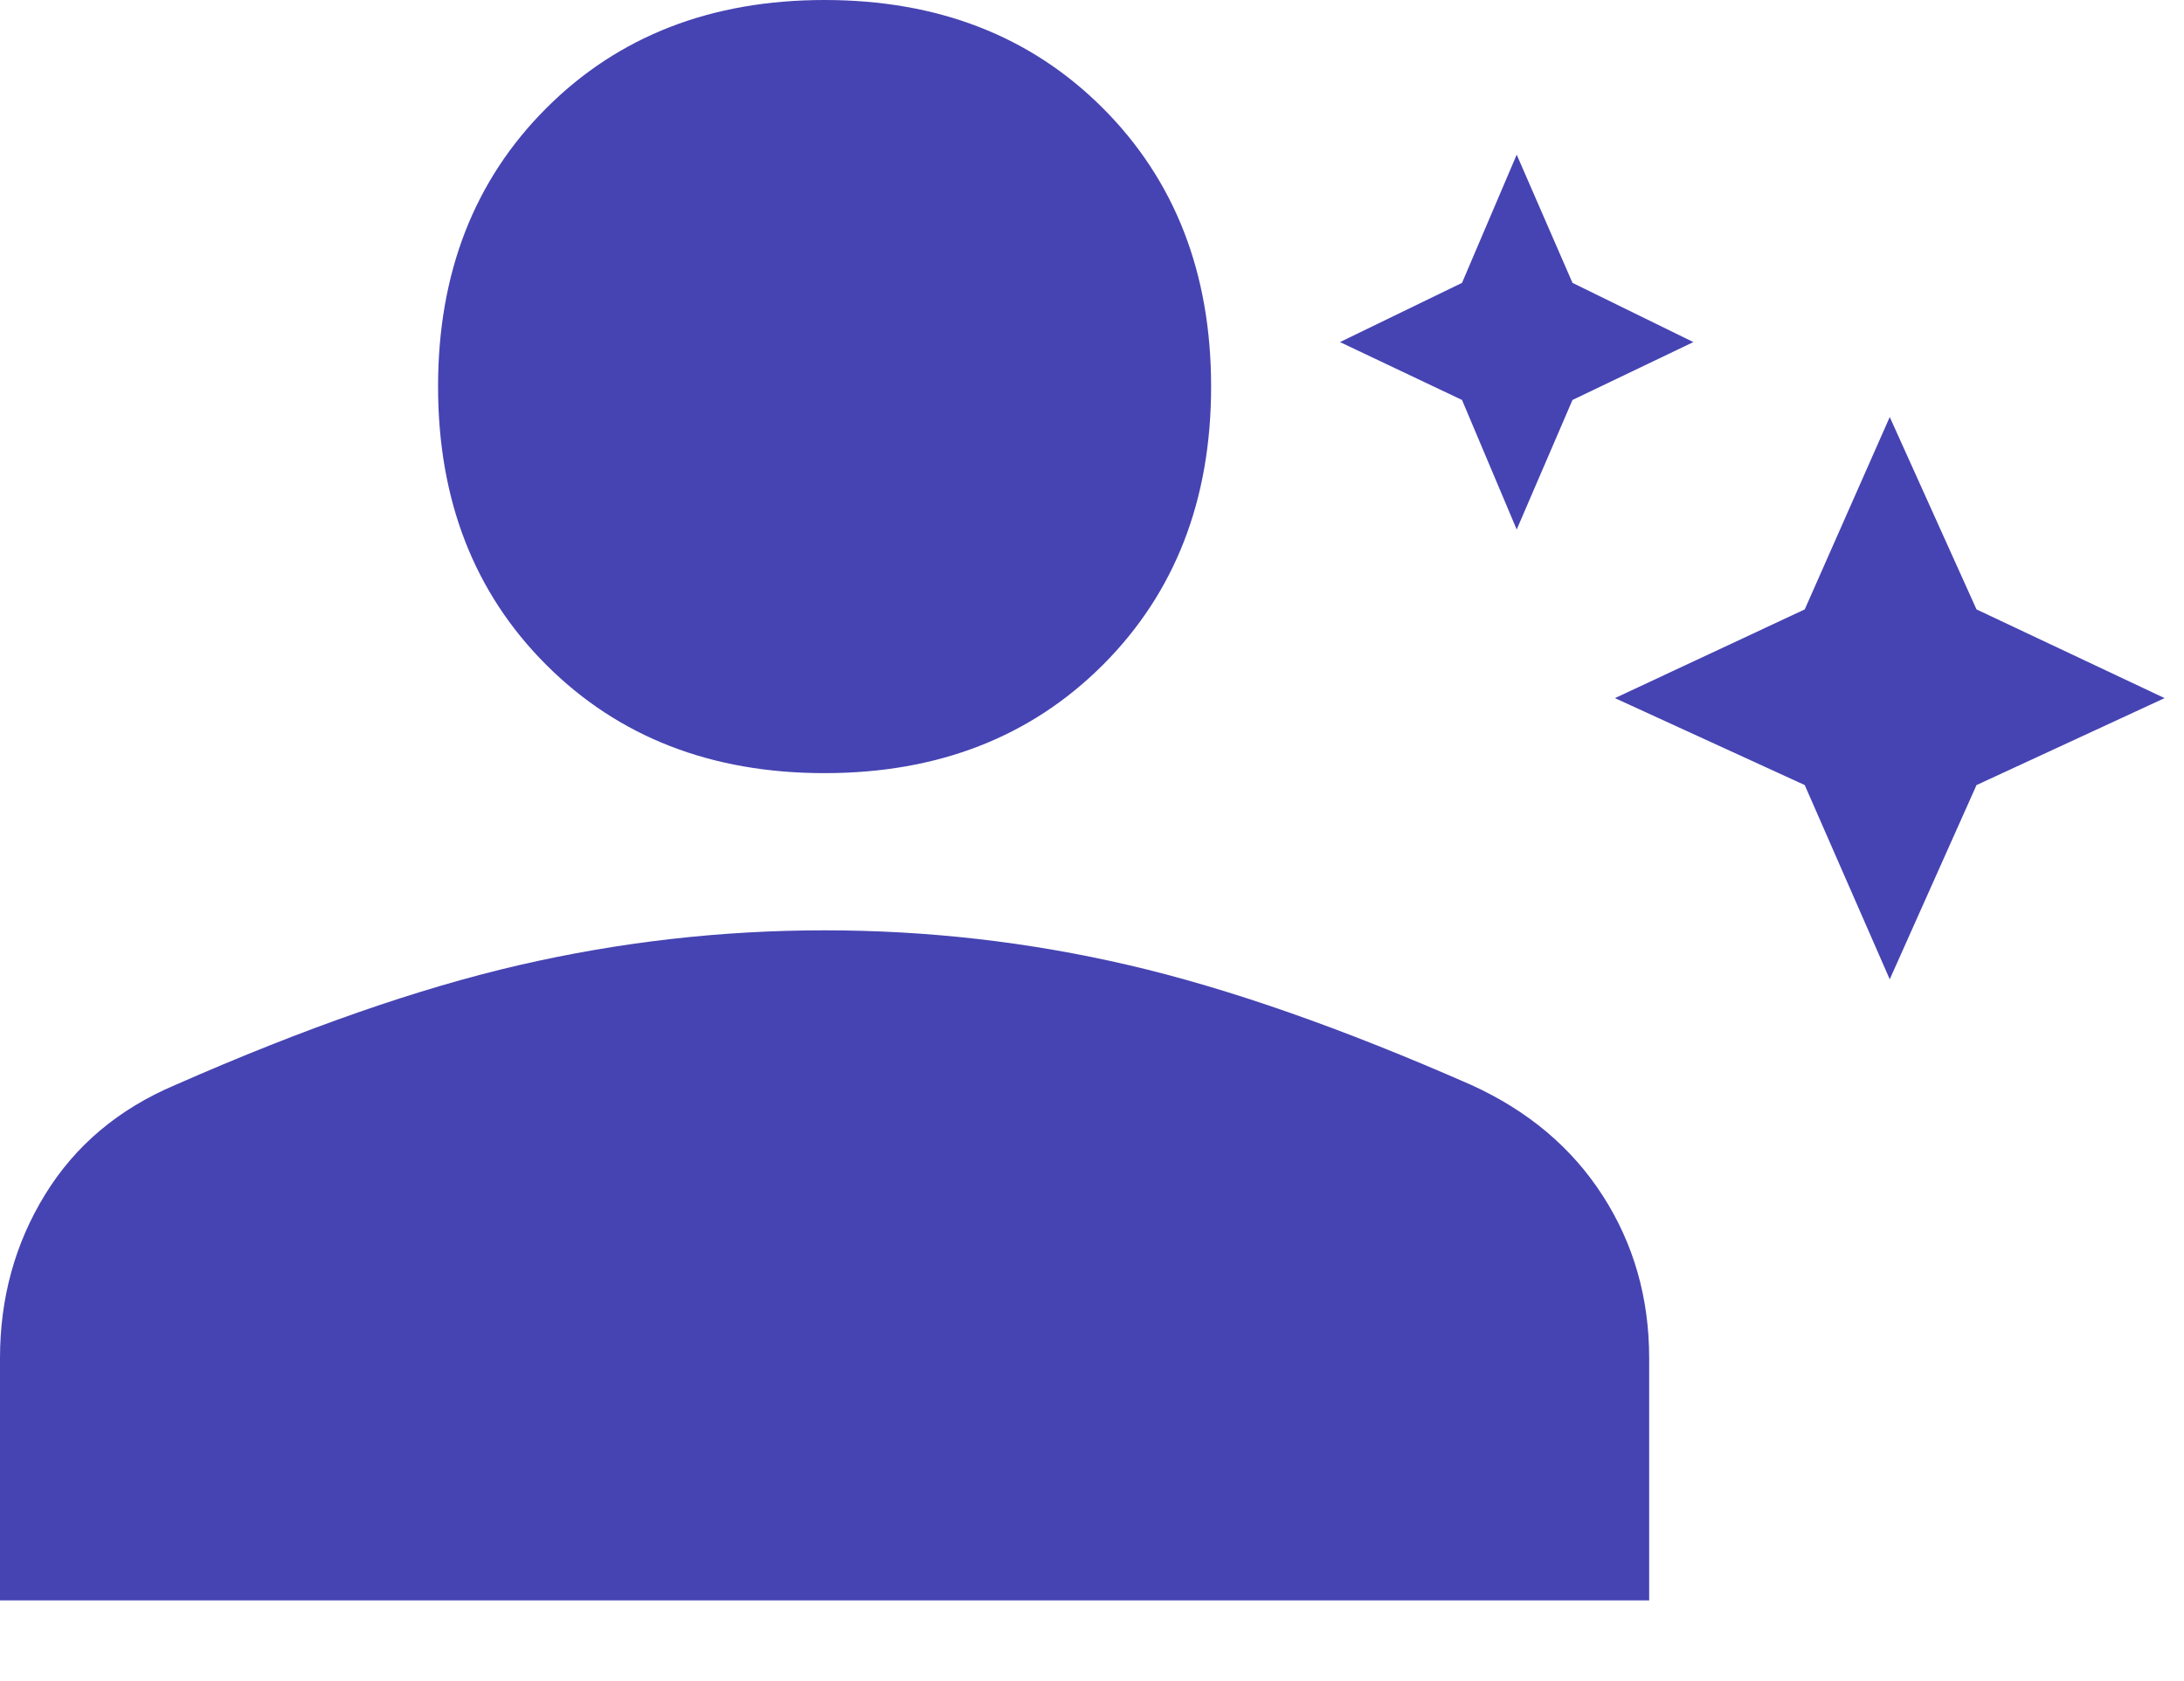
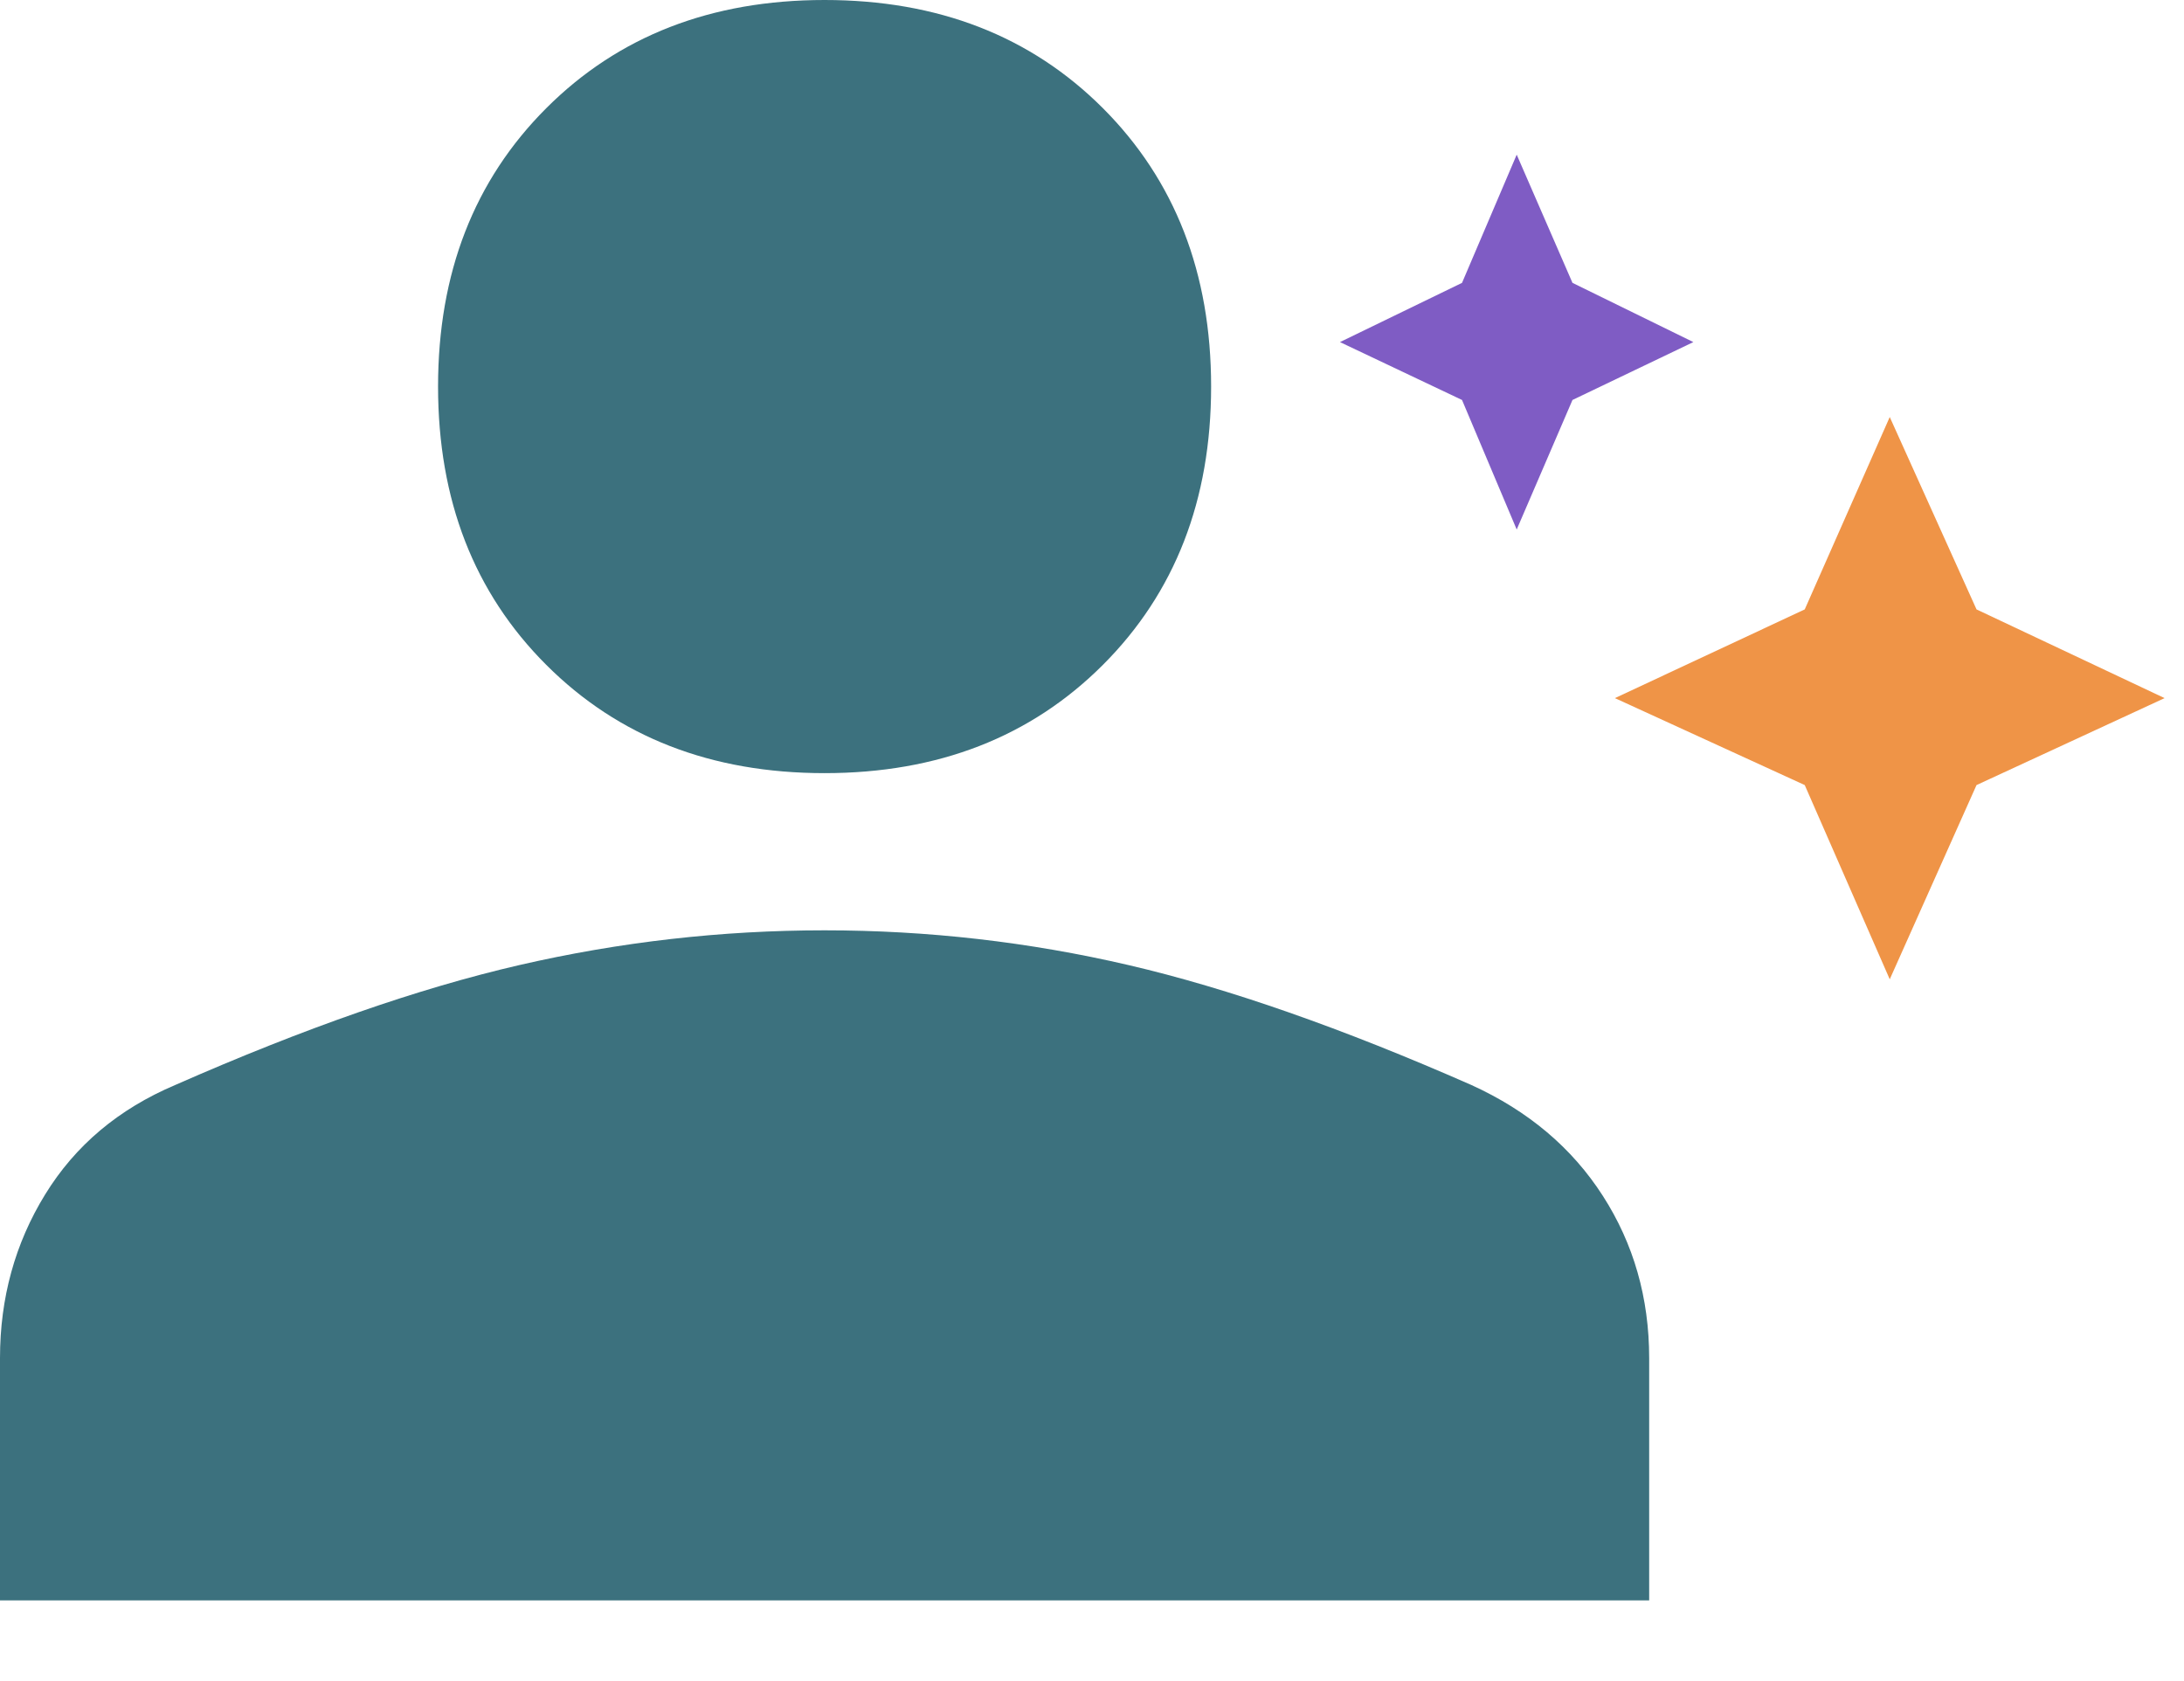
<svg xmlns="http://www.w3.org/2000/svg" width="26" height="20" viewBox="0 0 26 20" fill="none">
-   <path d="M9.816 9.203C8.467 9.203 7.362 8.773 6.503 7.914C5.644 7.056 5.215 5.951 5.215 4.601C5.215 3.252 5.644 2.147 6.503 1.288C7.362 0.429 8.467 0 9.816 0C11.166 0 12.271 0.429 13.13 1.288C13.988 2.147 14.418 3.252 14.418 4.601C14.418 5.951 13.988 7.056 13.13 7.914C12.271 8.773 11.166 9.203 9.816 9.203ZM0 19.05V16.166C0 15.451 0.179 14.801 0.537 14.219C0.895 13.636 1.411 13.201 2.086 12.915C3.62 12.24 4.985 11.764 6.181 11.488C7.378 11.212 8.589 11.074 9.816 11.074C11.043 11.074 12.25 11.212 13.436 11.488C14.622 11.764 15.982 12.24 17.516 12.915C18.191 13.222 18.713 13.661 19.081 14.234C19.449 14.806 19.633 15.451 19.633 16.166V19.05H0Z" fill="#4644B2" />
-   <path d="M22.497 11.657L21.485 9.345L19.225 8.31L21.485 7.254L22.497 4.964L23.53 7.254L25.769 8.31L23.53 9.345L22.497 11.657Z" fill="#4644B2" />
-   <path d="M18.056 6.303L17.405 4.761L15.952 4.072L17.405 3.367L18.056 1.841L18.72 3.367L20.159 4.072L18.72 4.761L18.056 6.303Z" fill="#4644B2" />
+   <path d="M9.816 9.203C8.467 9.203 7.362 8.773 6.503 7.914C5.644 7.056 5.215 5.951 5.215 4.601C5.215 3.252 5.644 2.147 6.503 1.288C7.362 0.429 8.467 0 9.816 0C11.166 0 12.271 0.429 13.13 1.288C13.988 2.147 14.418 3.252 14.418 4.601C14.418 5.951 13.988 7.056 13.13 7.914C12.271 8.773 11.166 9.203 9.816 9.203ZM0 19.05V16.166C0 15.451 0.179 14.801 0.537 14.219C0.895 13.636 1.411 13.201 2.086 12.915C3.62 12.24 4.985 11.764 6.181 11.488C7.378 11.212 8.589 11.074 9.816 11.074C11.043 11.074 12.25 11.212 13.436 11.488C14.622 11.764 15.982 12.24 17.516 12.915C18.191 13.222 18.713 13.661 19.081 14.234C19.449 14.806 19.633 15.451 19.633 16.166V19.05H0Z" fill="#3c717e" />
+   <path d="M22.497 11.657L21.485 9.345L19.225 8.31L21.485 7.254L22.497 4.964L23.53 7.254L25.769 8.31L23.53 9.345L22.497 11.657Z" fill="#EF9447" />
+   <path d="M18.056 6.303L17.405 4.761L15.952 4.072L17.405 3.367L18.056 1.841L18.72 3.367L20.159 4.072L18.72 4.761L18.056 6.303Z" fill="#7F5CC4" />
</svg>
